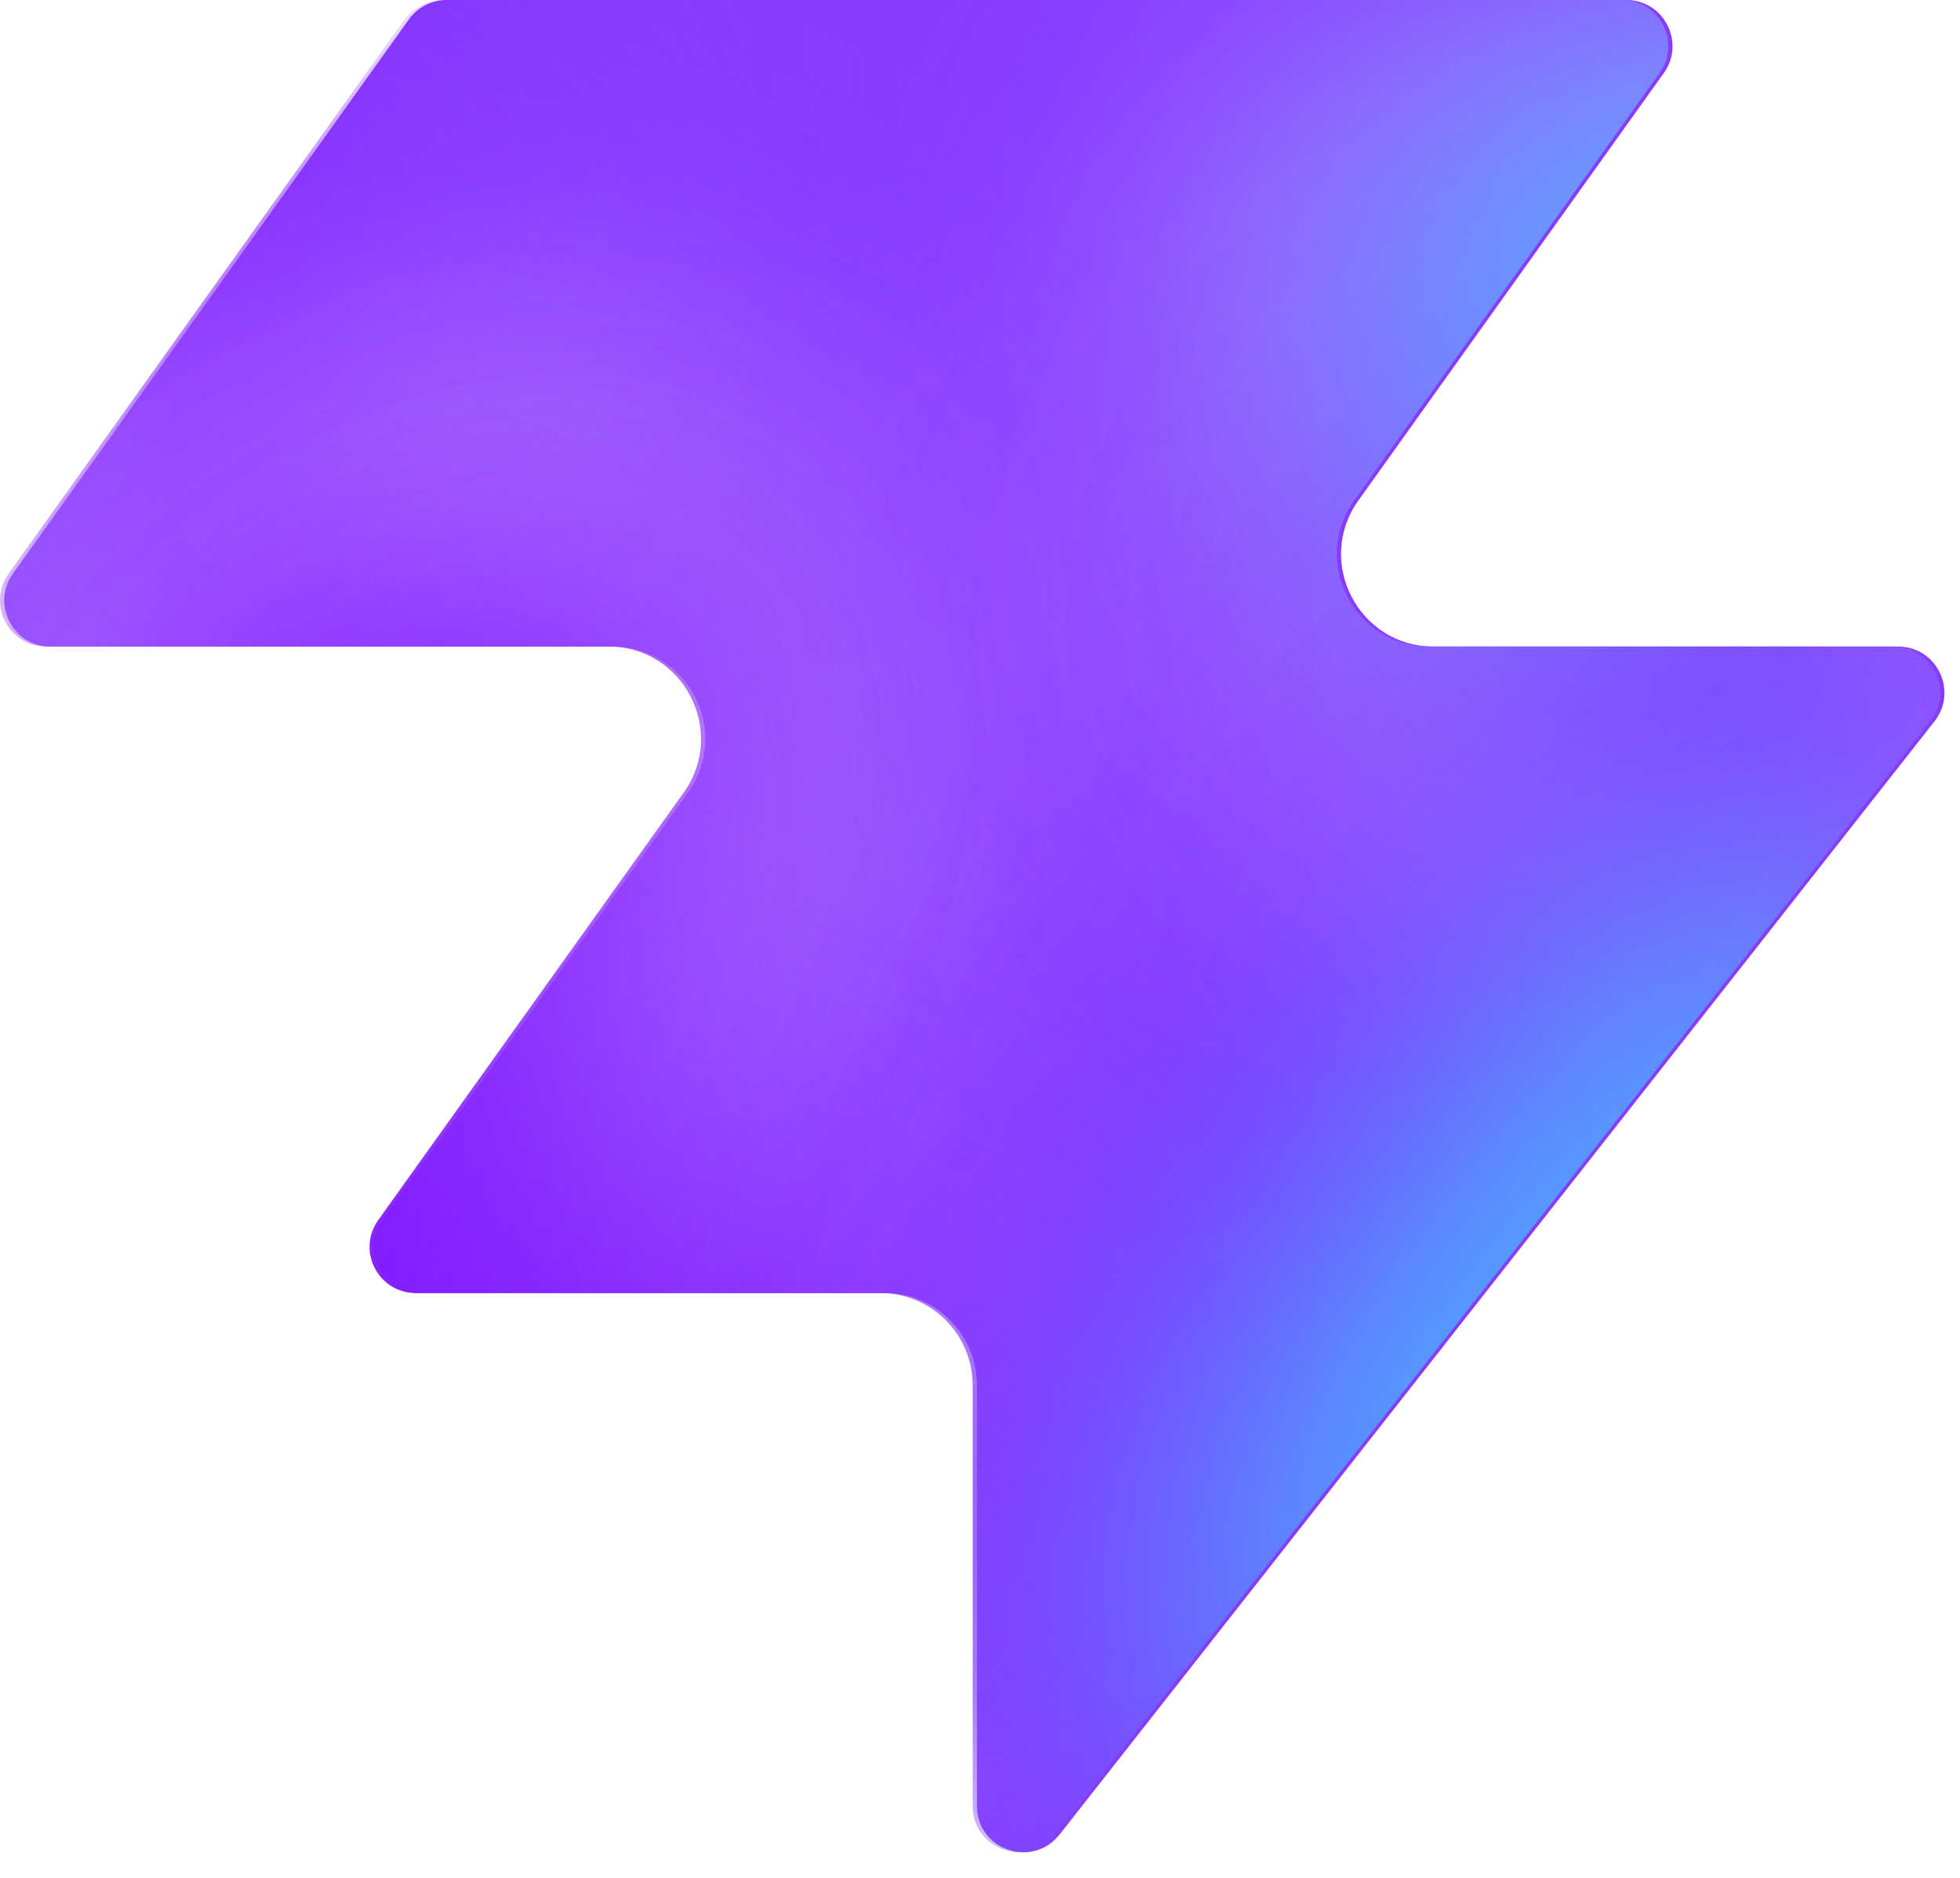
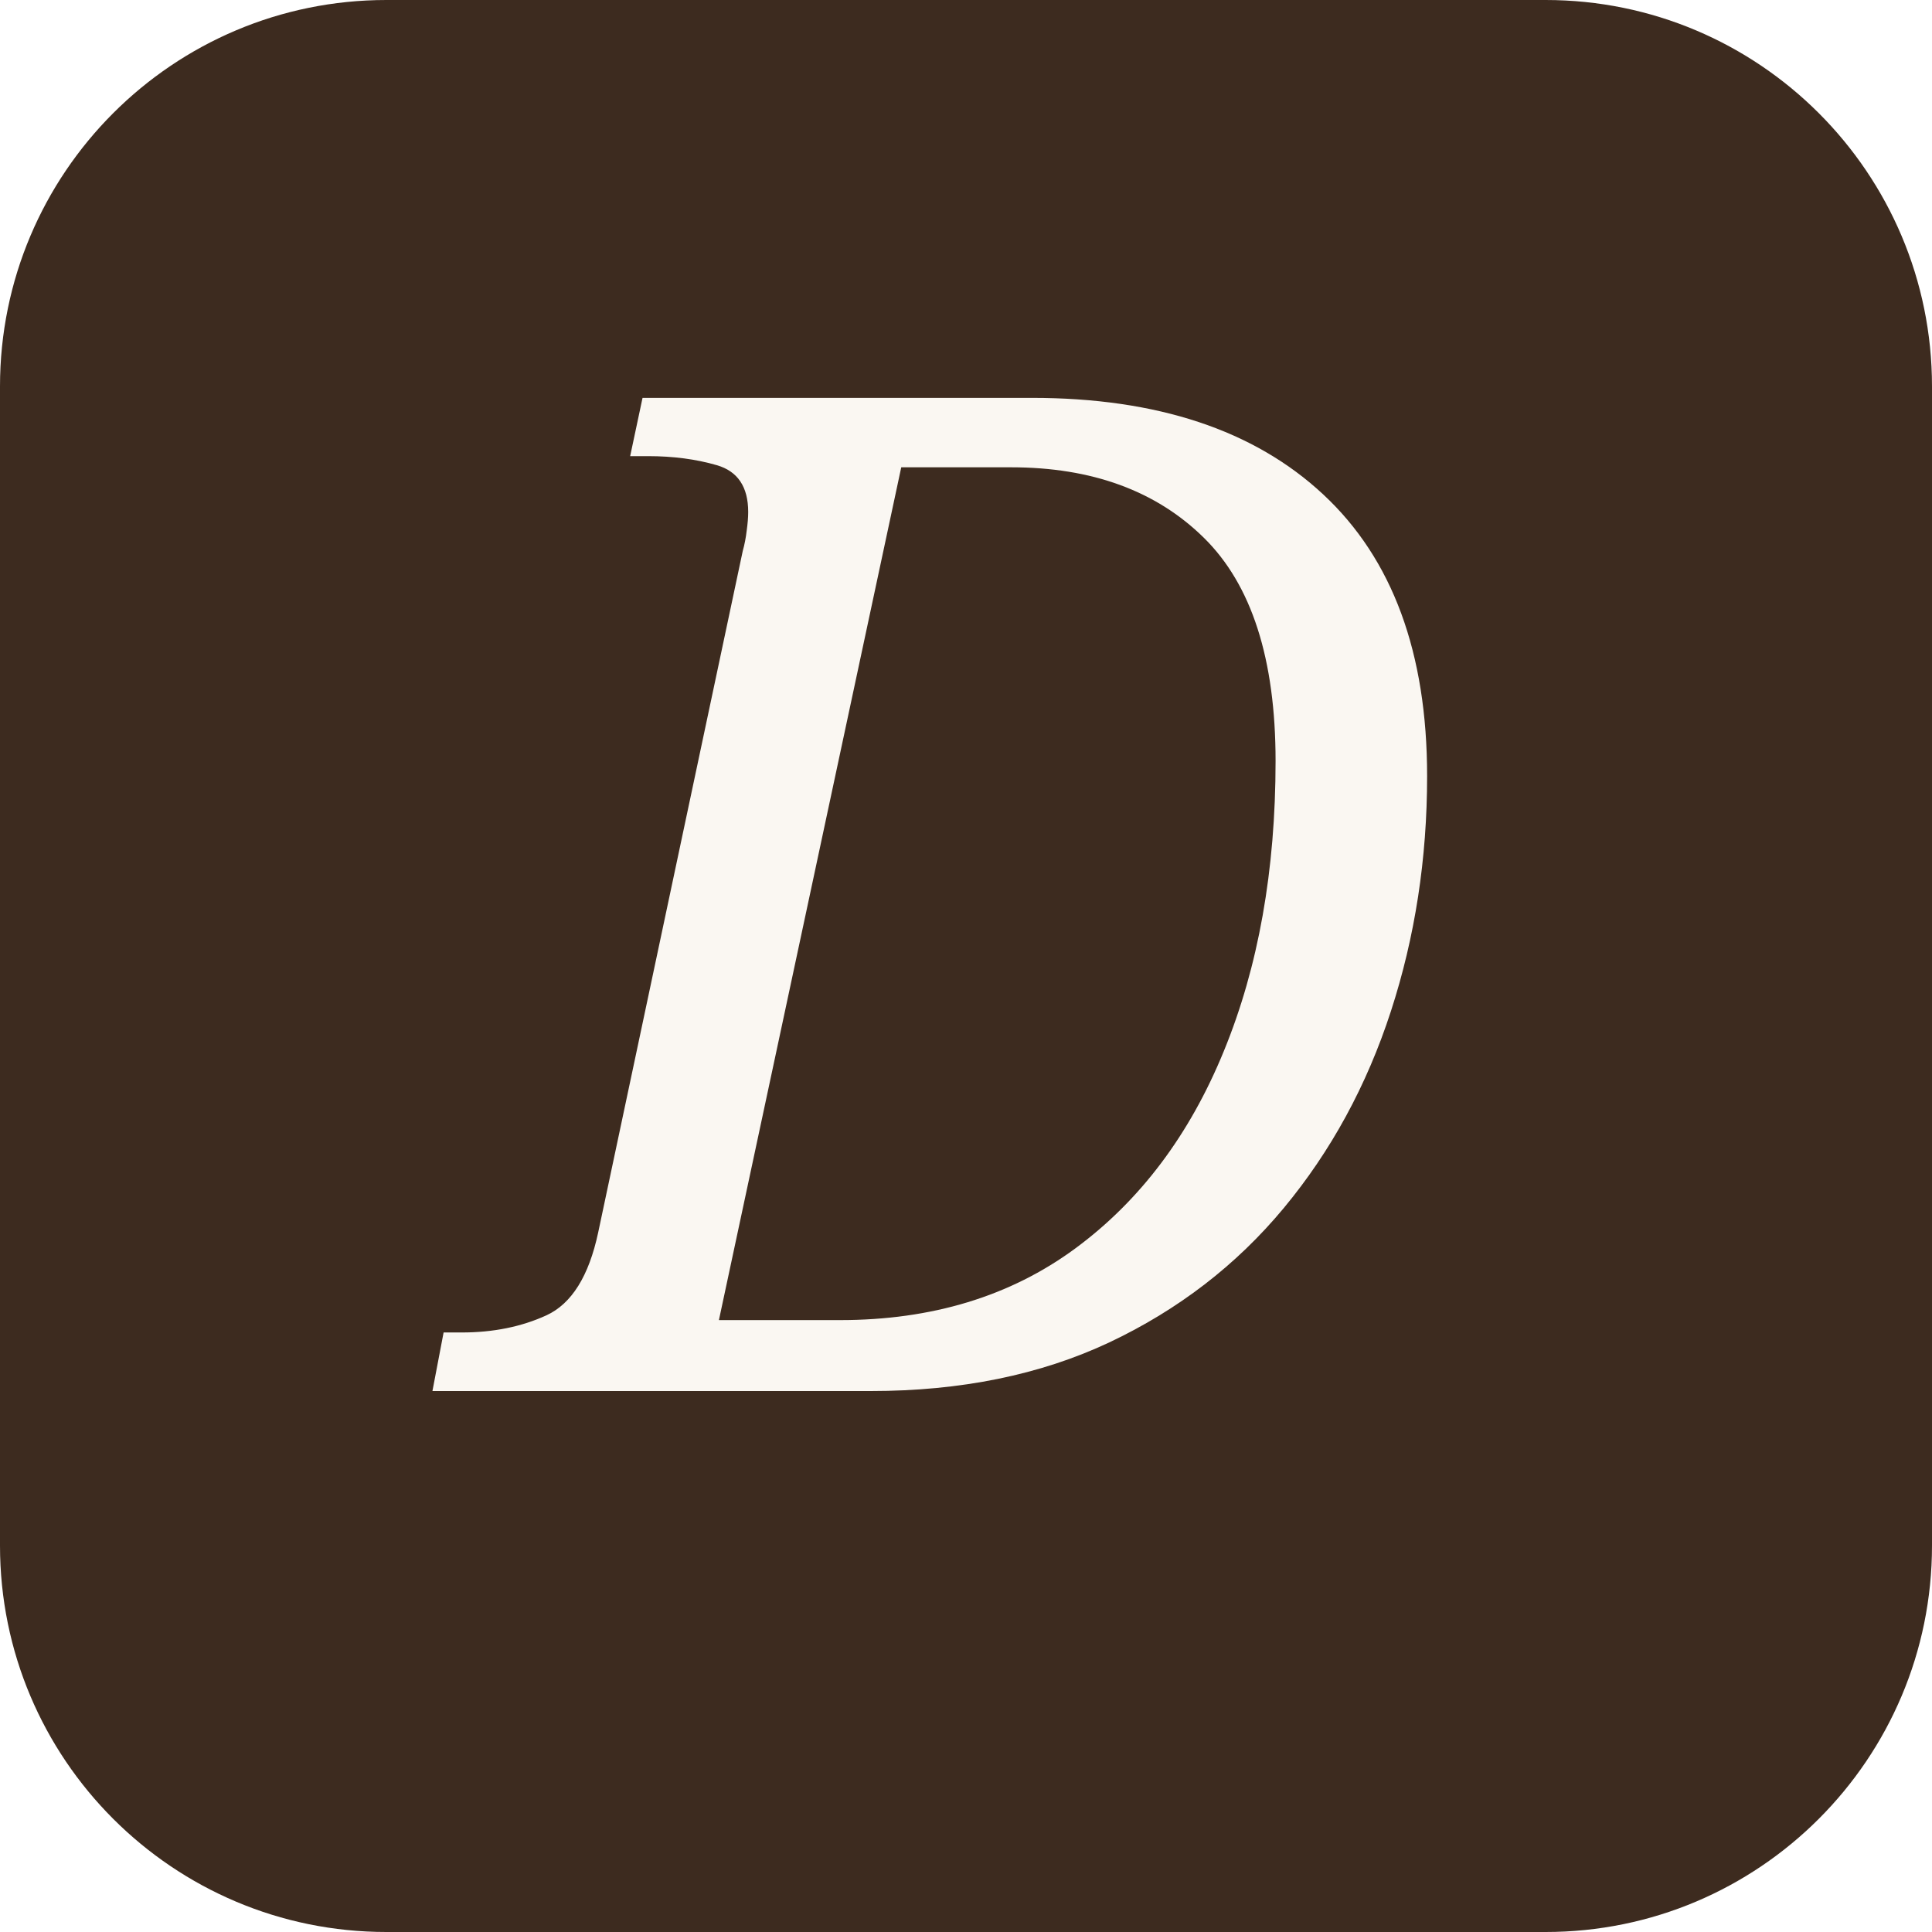
- <svg xmlns="http://www.w3.org/2000/svg" width="48" height="46" fill="none" viewBox="0 0 48 46">
-   <path fill="#863bff" d="M25.946 44.938c-.664.845-2.021.375-2.021-.698V33.937a2.26 2.26 0 0 0-2.262-2.262H10.287c-.92 0-1.456-1.04-.92-1.788l7.48-10.471c1.07-1.497 0-3.578-1.842-3.578H1.237c-.92 0-1.456-1.04-.92-1.788L10.013.474c.214-.297.556-.474.92-.474h28.894c.92 0 1.456 1.04.92 1.788l-7.48 10.471c-1.07 1.498 0 3.579 1.842 3.579h11.377c.943 0 1.473 1.088.89 1.83L25.947 44.94z" style="fill:#863bff;fill:color(display-p3 .525 .23 1);fill-opacity:1" />
-   <mask id="a" width="48" height="46" x="0" y="0" maskUnits="userSpaceOnUse" style="mask-type:alpha">
-     <path fill="#000" d="M25.842 44.938c-.664.844-2.021.375-2.021-.698V33.937a2.26 2.26 0 0 0-2.262-2.262H10.183c-.92 0-1.456-1.04-.92-1.788l7.48-10.471c1.07-1.498 0-3.579-1.842-3.579H1.133c-.92 0-1.456-1.04-.92-1.787L9.91.473c.214-.297.556-.474.92-.474h28.894c.92 0 1.456 1.04.92 1.788l-7.48 10.471c-1.07 1.498 0 3.578 1.842 3.578h11.377c.943 0 1.473 1.088.89 1.832L25.843 44.94z" style="fill:#000;fill-opacity:1" />
-   </mask>
-   <g mask="url(#a)">
-     <g filter="url(#b)">
-       <ellipse cx="5.508" cy="14.704" fill="#ede6ff" rx="5.508" ry="14.704" style="fill:#ede6ff;fill:color(display-p3 .927 .903 1);fill-opacity:1" transform="matrix(.00324 1 1 -.00324 -4.47 31.516)" />
-     </g>
-     <g filter="url(#c)">
-       <ellipse cx="10.399" cy="29.851" fill="#ede6ff" rx="10.399" ry="29.851" style="fill:#ede6ff;fill:color(display-p3 .927 .903 1);fill-opacity:1" transform="matrix(.00324 1 1 -.00324 -39.328 7.883)" />
-     </g>
-     <g filter="url(#d)">
-       <ellipse cx="5.508" cy="30.487" fill="#7e14ff" rx="5.508" ry="30.487" style="fill:#7e14ff;fill:color(display-p3 .492 .077 1);fill-opacity:1" transform="rotate(89.814 -25.913 -14.639)scale(1 -1)" />
-     </g>
-     <g filter="url(#e)">
-       <ellipse cx="5.508" cy="30.599" fill="#7e14ff" rx="5.508" ry="30.599" style="fill:#7e14ff;fill:color(display-p3 .492 .077 1);fill-opacity:1" transform="rotate(89.814 -32.644 -3.334)scale(1 -1)" />
-     </g>
-     <g filter="url(#f)">
-       <ellipse cx="5.508" cy="30.599" fill="#7e14ff" rx="5.508" ry="30.599" style="fill:#7e14ff;fill:color(display-p3 .492 .077 1);fill-opacity:1" transform="matrix(.00324 1 1 -.00324 -34.34 30.47)" />
-     </g>
-     <g filter="url(#g)">
-       <ellipse cx="14.072" cy="22.078" fill="#ede6ff" rx="14.072" ry="22.078" style="fill:#ede6ff;fill:color(display-p3 .927 .903 1);fill-opacity:1" transform="rotate(93.35 24.506 48.493)scale(-1 1)" />
-     </g>
-     <g filter="url(#h)">
-       <ellipse cx="3.47" cy="21.501" fill="#7e14ff" rx="3.47" ry="21.501" style="fill:#7e14ff;fill:color(display-p3 .492 .077 1);fill-opacity:1" transform="rotate(89.009 28.708 47.59)scale(-1 1)" />
-     </g>
-     <g filter="url(#i)">
-       <ellipse cx="3.47" cy="21.501" fill="#7e14ff" rx="3.47" ry="21.501" style="fill:#7e14ff;fill:color(display-p3 .492 .077 1);fill-opacity:1" transform="rotate(89.009 28.708 47.59)scale(-1 1)" />
-     </g>
-     <g filter="url(#j)">
-       <ellipse cx=".387" cy="8.972" fill="#7e14ff" rx="4.407" ry="29.108" style="fill:#7e14ff;fill:color(display-p3 .492 .077 1);fill-opacity:1" transform="rotate(39.51 .387 8.972)" />
-     </g>
-     <g filter="url(#k)">
-       <ellipse cx="47.523" cy="-6.092" fill="#7e14ff" rx="4.407" ry="29.108" style="fill:#7e14ff;fill:color(display-p3 .492 .077 1);fill-opacity:1" transform="rotate(37.892 47.523 -6.092)" />
-     </g>
-     <g filter="url(#l)">
-       <ellipse cx="41.412" cy="6.333" fill="#47bfff" rx="5.971" ry="9.665" style="fill:#47bfff;fill:color(display-p3 .28 .748 1);fill-opacity:1" transform="rotate(37.892 41.412 6.333)" />
-     </g>
-     <g filter="url(#m)">
-       <ellipse cx="-1.879" cy="38.332" fill="#7e14ff" rx="4.407" ry="29.108" style="fill:#7e14ff;fill:color(display-p3 .492 .077 1);fill-opacity:1" transform="rotate(37.892 -1.88 38.332)" />
-     </g>
-     <g filter="url(#n)">
-       <ellipse cx="-1.879" cy="38.332" fill="#7e14ff" rx="4.407" ry="29.108" style="fill:#7e14ff;fill:color(display-p3 .492 .077 1);fill-opacity:1" transform="rotate(37.892 -1.88 38.332)" />
-     </g>
-     <g filter="url(#o)">
-       <ellipse cx="35.651" cy="29.907" fill="#7e14ff" rx="4.407" ry="29.108" style="fill:#7e14ff;fill:color(display-p3 .492 .077 1);fill-opacity:1" transform="rotate(37.892 35.651 29.907)" />
-     </g>
-     <g filter="url(#p)">
-       <ellipse cx="38.418" cy="32.4" fill="#47bfff" rx="5.971" ry="15.297" style="fill:#47bfff;fill:color(display-p3 .28 .748 1);fill-opacity:1" transform="rotate(37.892 38.418 32.4)" />
-     </g>
-   </g>
-   <defs>
-     <filter id="b" width="60.045" height="41.654" x="-19.77" y="16.149" color-interpolation-filters="sRGB" filterUnits="userSpaceOnUse">
-       <feFlood flood-opacity="0" result="BackgroundImageFix" />
-       <feBlend in="SourceGraphic" in2="BackgroundImageFix" result="shape" />
-       <feGaussianBlur result="effect1_foregroundBlur_2002_17158" stdDeviation="7.659" />
-     </filter>
-     <filter id="c" width="90.34" height="51.437" x="-54.613" y="-7.533" color-interpolation-filters="sRGB" filterUnits="userSpaceOnUse">
-       <feFlood flood-opacity="0" result="BackgroundImageFix" />
-       <feBlend in="SourceGraphic" in2="BackgroundImageFix" result="shape" />
-       <feGaussianBlur result="effect1_foregroundBlur_2002_17158" stdDeviation="7.659" />
-     </filter>
-     <filter id="d" width="79.355" height="29.4" x="-49.64" y="2.03" color-interpolation-filters="sRGB" filterUnits="userSpaceOnUse">
-       <feFlood flood-opacity="0" result="BackgroundImageFix" />
-       <feBlend in="SourceGraphic" in2="BackgroundImageFix" result="shape" />
-       <feGaussianBlur result="effect1_foregroundBlur_2002_17158" stdDeviation="4.596" />
-     </filter>
-     <filter id="e" width="79.579" height="29.4" x="-45.045" y="20.029" color-interpolation-filters="sRGB" filterUnits="userSpaceOnUse">
-       <feFlood flood-opacity="0" result="BackgroundImageFix" />
-       <feBlend in="SourceGraphic" in2="BackgroundImageFix" result="shape" />
-       <feGaussianBlur result="effect1_foregroundBlur_2002_17158" stdDeviation="4.596" />
-     </filter>
-     <filter id="f" width="79.579" height="29.4" x="-43.513" y="21.178" color-interpolation-filters="sRGB" filterUnits="userSpaceOnUse">
-       <feFlood flood-opacity="0" result="BackgroundImageFix" />
-       <feBlend in="SourceGraphic" in2="BackgroundImageFix" result="shape" />
-       <feGaussianBlur result="effect1_foregroundBlur_2002_17158" stdDeviation="4.596" />
-     </filter>
-     <filter id="g" width="74.749" height="58.852" x="15.756" y="-17.901" color-interpolation-filters="sRGB" filterUnits="userSpaceOnUse">
-       <feFlood flood-opacity="0" result="BackgroundImageFix" />
-       <feBlend in="SourceGraphic" in2="BackgroundImageFix" result="shape" />
-       <feGaussianBlur result="effect1_foregroundBlur_2002_17158" stdDeviation="7.659" />
-     </filter>
-     <filter id="h" width="61.377" height="25.362" x="23.548" y="2.284" color-interpolation-filters="sRGB" filterUnits="userSpaceOnUse">
-       <feFlood flood-opacity="0" result="BackgroundImageFix" />
-       <feBlend in="SourceGraphic" in2="BackgroundImageFix" result="shape" />
-       <feGaussianBlur result="effect1_foregroundBlur_2002_17158" stdDeviation="4.596" />
-     </filter>
-     <filter id="i" width="61.377" height="25.362" x="23.548" y="2.284" color-interpolation-filters="sRGB" filterUnits="userSpaceOnUse">
-       <feFlood flood-opacity="0" result="BackgroundImageFix" />
-       <feBlend in="SourceGraphic" in2="BackgroundImageFix" result="shape" />
-       <feGaussianBlur result="effect1_foregroundBlur_2002_17158" stdDeviation="4.596" />
-     </filter>
-     <filter id="j" width="56.045" height="63.649" x="-27.636" y="-22.853" color-interpolation-filters="sRGB" filterUnits="userSpaceOnUse">
-       <feFlood flood-opacity="0" result="BackgroundImageFix" />
-       <feBlend in="SourceGraphic" in2="BackgroundImageFix" result="shape" />
-       <feGaussianBlur result="effect1_foregroundBlur_2002_17158" stdDeviation="4.596" />
-     </filter>
-     <filter id="k" width="54.814" height="64.646" x="20.116" y="-38.415" color-interpolation-filters="sRGB" filterUnits="userSpaceOnUse">
-       <feFlood flood-opacity="0" result="BackgroundImageFix" />
-       <feBlend in="SourceGraphic" in2="BackgroundImageFix" result="shape" />
-       <feGaussianBlur result="effect1_foregroundBlur_2002_17158" stdDeviation="4.596" />
-     </filter>
-     <filter id="l" width="33.541" height="35.313" x="24.641" y="-11.323" color-interpolation-filters="sRGB" filterUnits="userSpaceOnUse">
-       <feFlood flood-opacity="0" result="BackgroundImageFix" />
-       <feBlend in="SourceGraphic" in2="BackgroundImageFix" result="shape" />
-       <feGaussianBlur result="effect1_foregroundBlur_2002_17158" stdDeviation="4.596" />
-     </filter>
-     <filter id="m" width="54.814" height="64.646" x="-29.286" y="6.009" color-interpolation-filters="sRGB" filterUnits="userSpaceOnUse">
-       <feFlood flood-opacity="0" result="BackgroundImageFix" />
-       <feBlend in="SourceGraphic" in2="BackgroundImageFix" result="shape" />
-       <feGaussianBlur result="effect1_foregroundBlur_2002_17158" stdDeviation="4.596" />
-     </filter>
-     <filter id="n" width="54.814" height="64.646" x="-29.286" y="6.009" color-interpolation-filters="sRGB" filterUnits="userSpaceOnUse">
-       <feFlood flood-opacity="0" result="BackgroundImageFix" />
-       <feBlend in="SourceGraphic" in2="BackgroundImageFix" result="shape" />
-       <feGaussianBlur result="effect1_foregroundBlur_2002_17158" stdDeviation="4.596" />
-     </filter>
-     <filter id="o" width="54.814" height="64.646" x="8.244" y="-2.416" color-interpolation-filters="sRGB" filterUnits="userSpaceOnUse">
-       <feFlood flood-opacity="0" result="BackgroundImageFix" />
-       <feBlend in="SourceGraphic" in2="BackgroundImageFix" result="shape" />
-       <feGaussianBlur result="effect1_foregroundBlur_2002_17158" stdDeviation="4.596" />
-     </filter>
-     <filter id="p" width="39.409" height="43.623" x="18.713" y="10.588" color-interpolation-filters="sRGB" filterUnits="userSpaceOnUse">
-       <feFlood flood-opacity="0" result="BackgroundImageFix" />
-       <feBlend in="SourceGraphic" in2="BackgroundImageFix" result="shape" />
-       <feGaussianBlur result="effect1_foregroundBlur_2002_17158" stdDeviation="4.596" />
-     </filter>
-   </defs>
+ <svg xmlns="http://www.w3.org/2000/svg" viewBox="0 0 100 100">
+   <rect width="100" height="100" rx="20" fill="#3D2B1F" />
+   <text x="50" y="72" font-family="Georgia, serif" font-size="72" font-style="italic" fill="#FAF7F2" text-anchor="middle">D</text>
</svg>
